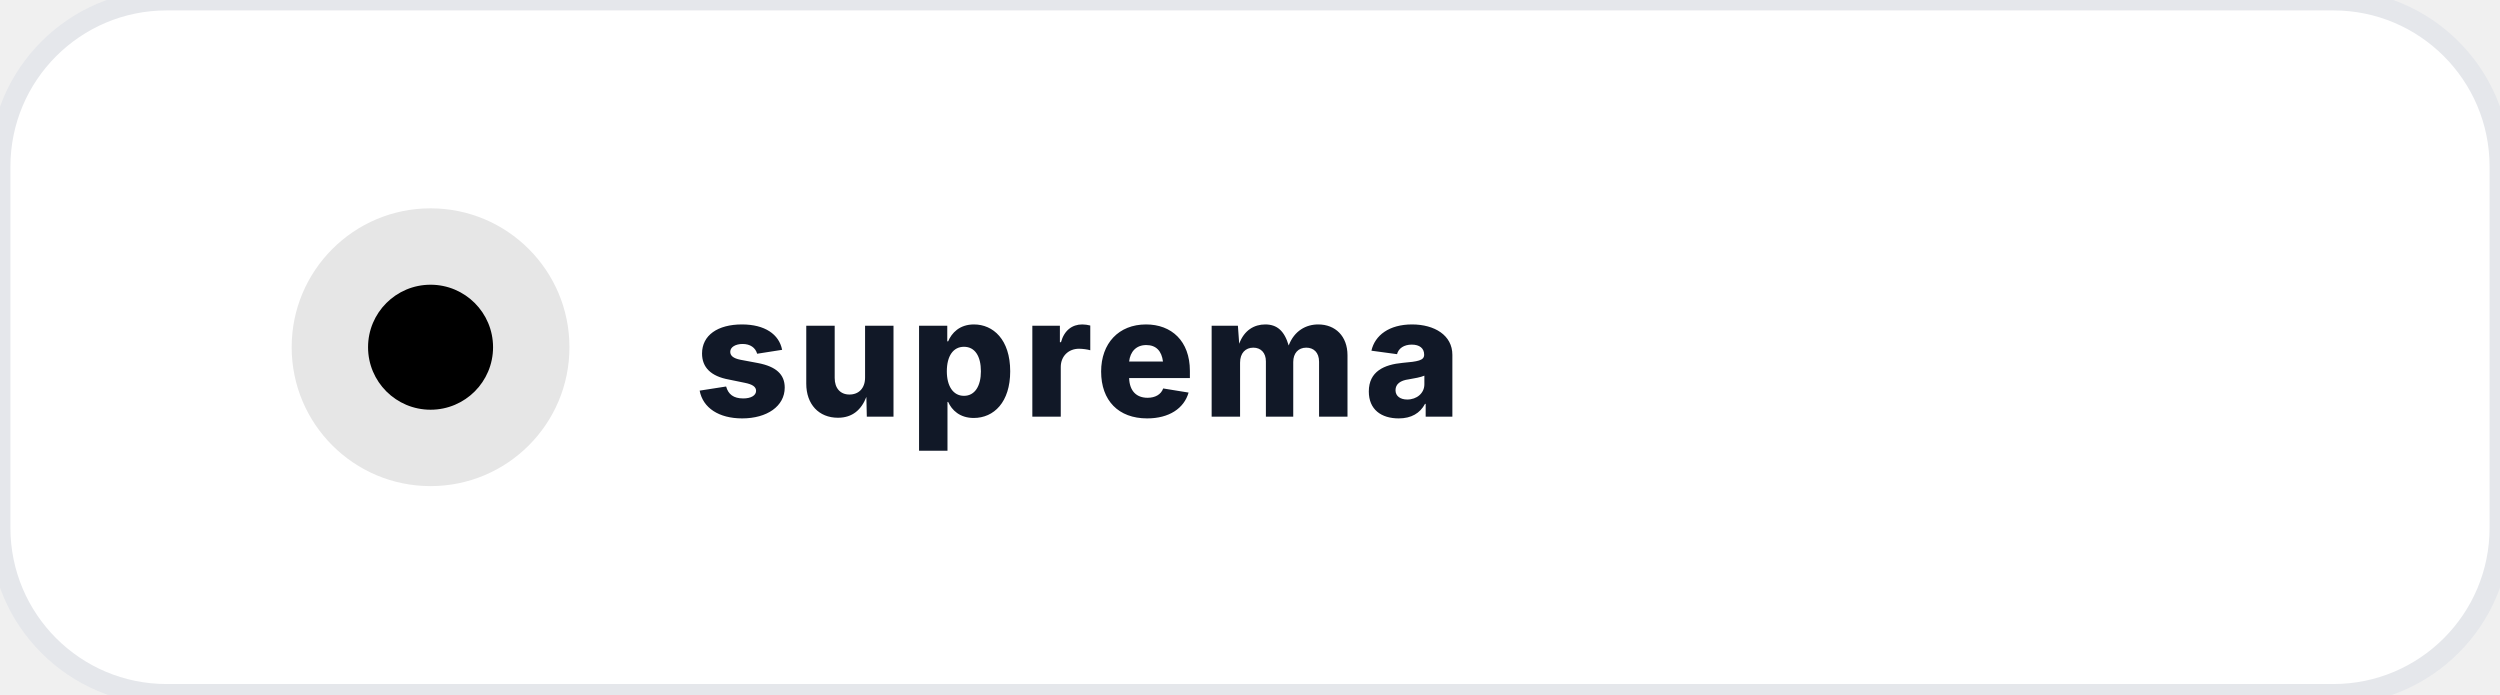
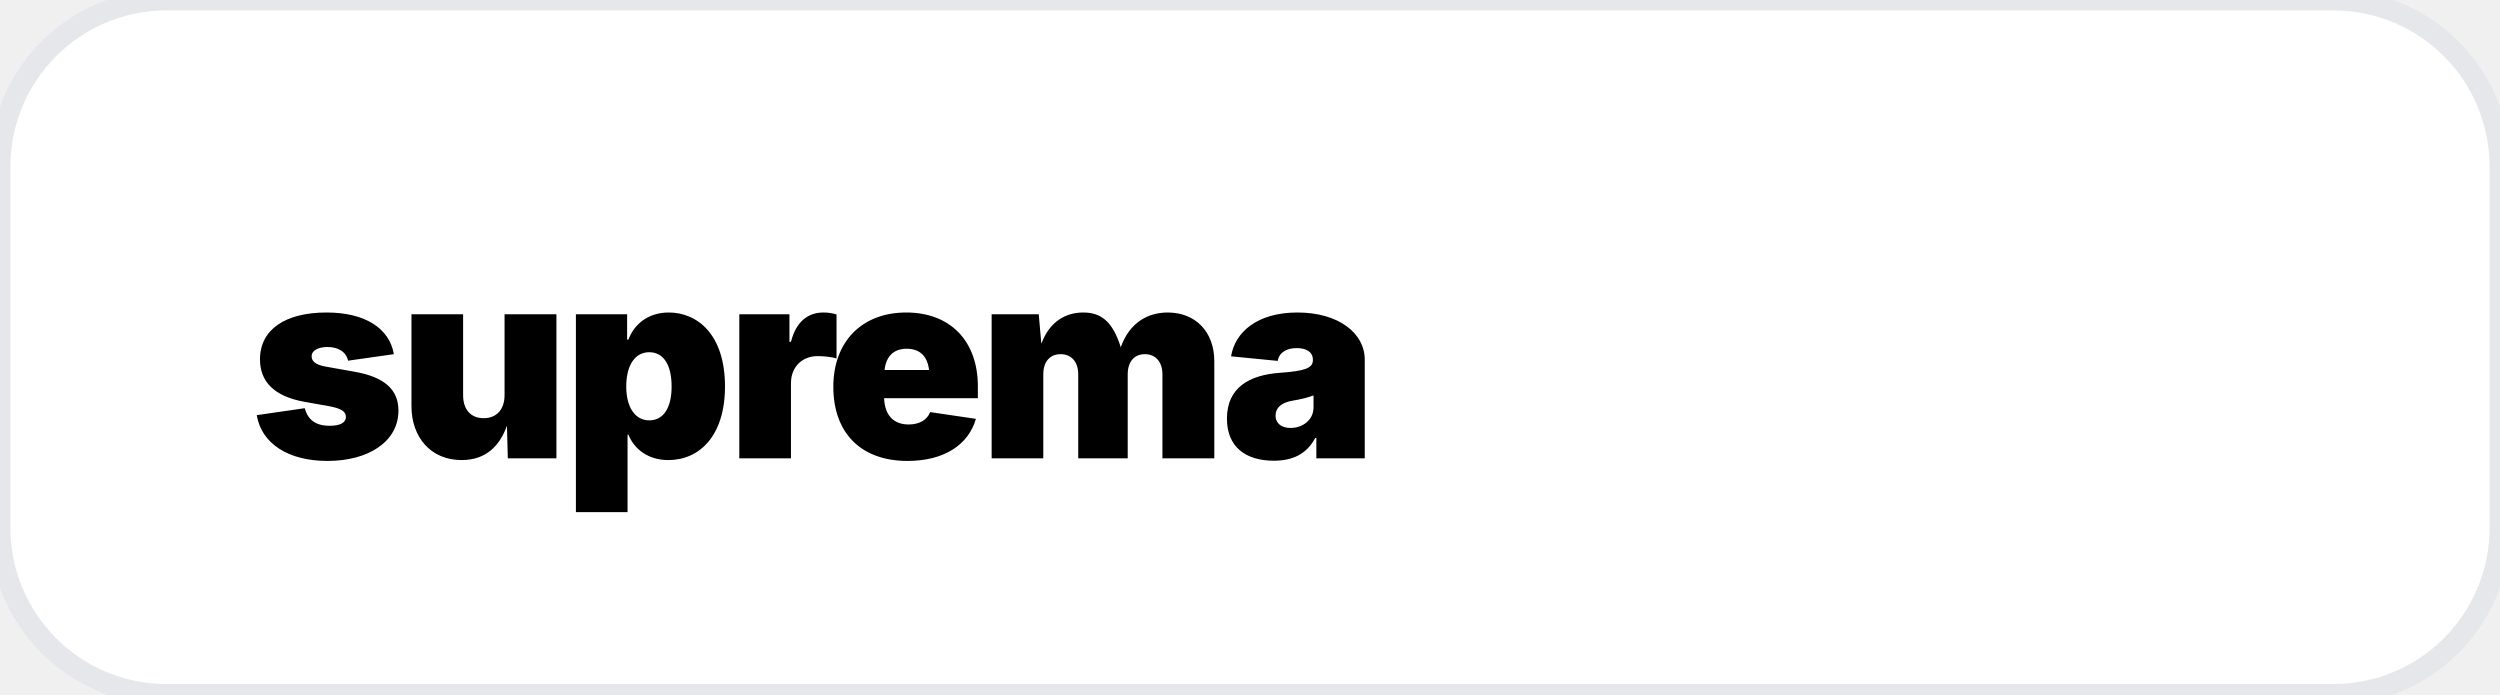
<svg xmlns="http://www.w3.org/2000/svg" viewBox="0 0 180 50" width="100%" height="100%">
  <rect width="180" height="50" rx="12" fill="#ffffff" stroke="#e5e7eb" stroke-width="1.5" />
-   <g transform="translate(18, 12)">
-     <circle cx="13" cy="13" r="10" fill="#000000" opacity="0.1" />
-     <circle cx="13" cy="13" r="4.5" fill="#000000" />
-     <text x="32" y="18" font-family="system-ui, -apple-system, sans-serif" font-size="12" font-weight="800" fill="#111827" letter-spacing="0.5">suprema</text>
+   <g transform="translate(18, 13)">
+     <text x="0" y="20" font-family="system-ui, -apple-system, sans-serif" font-size="19" font-weight="900" fill="#000000" letter-spacing="-0.5">suprema</text>
  </g>
</svg>
